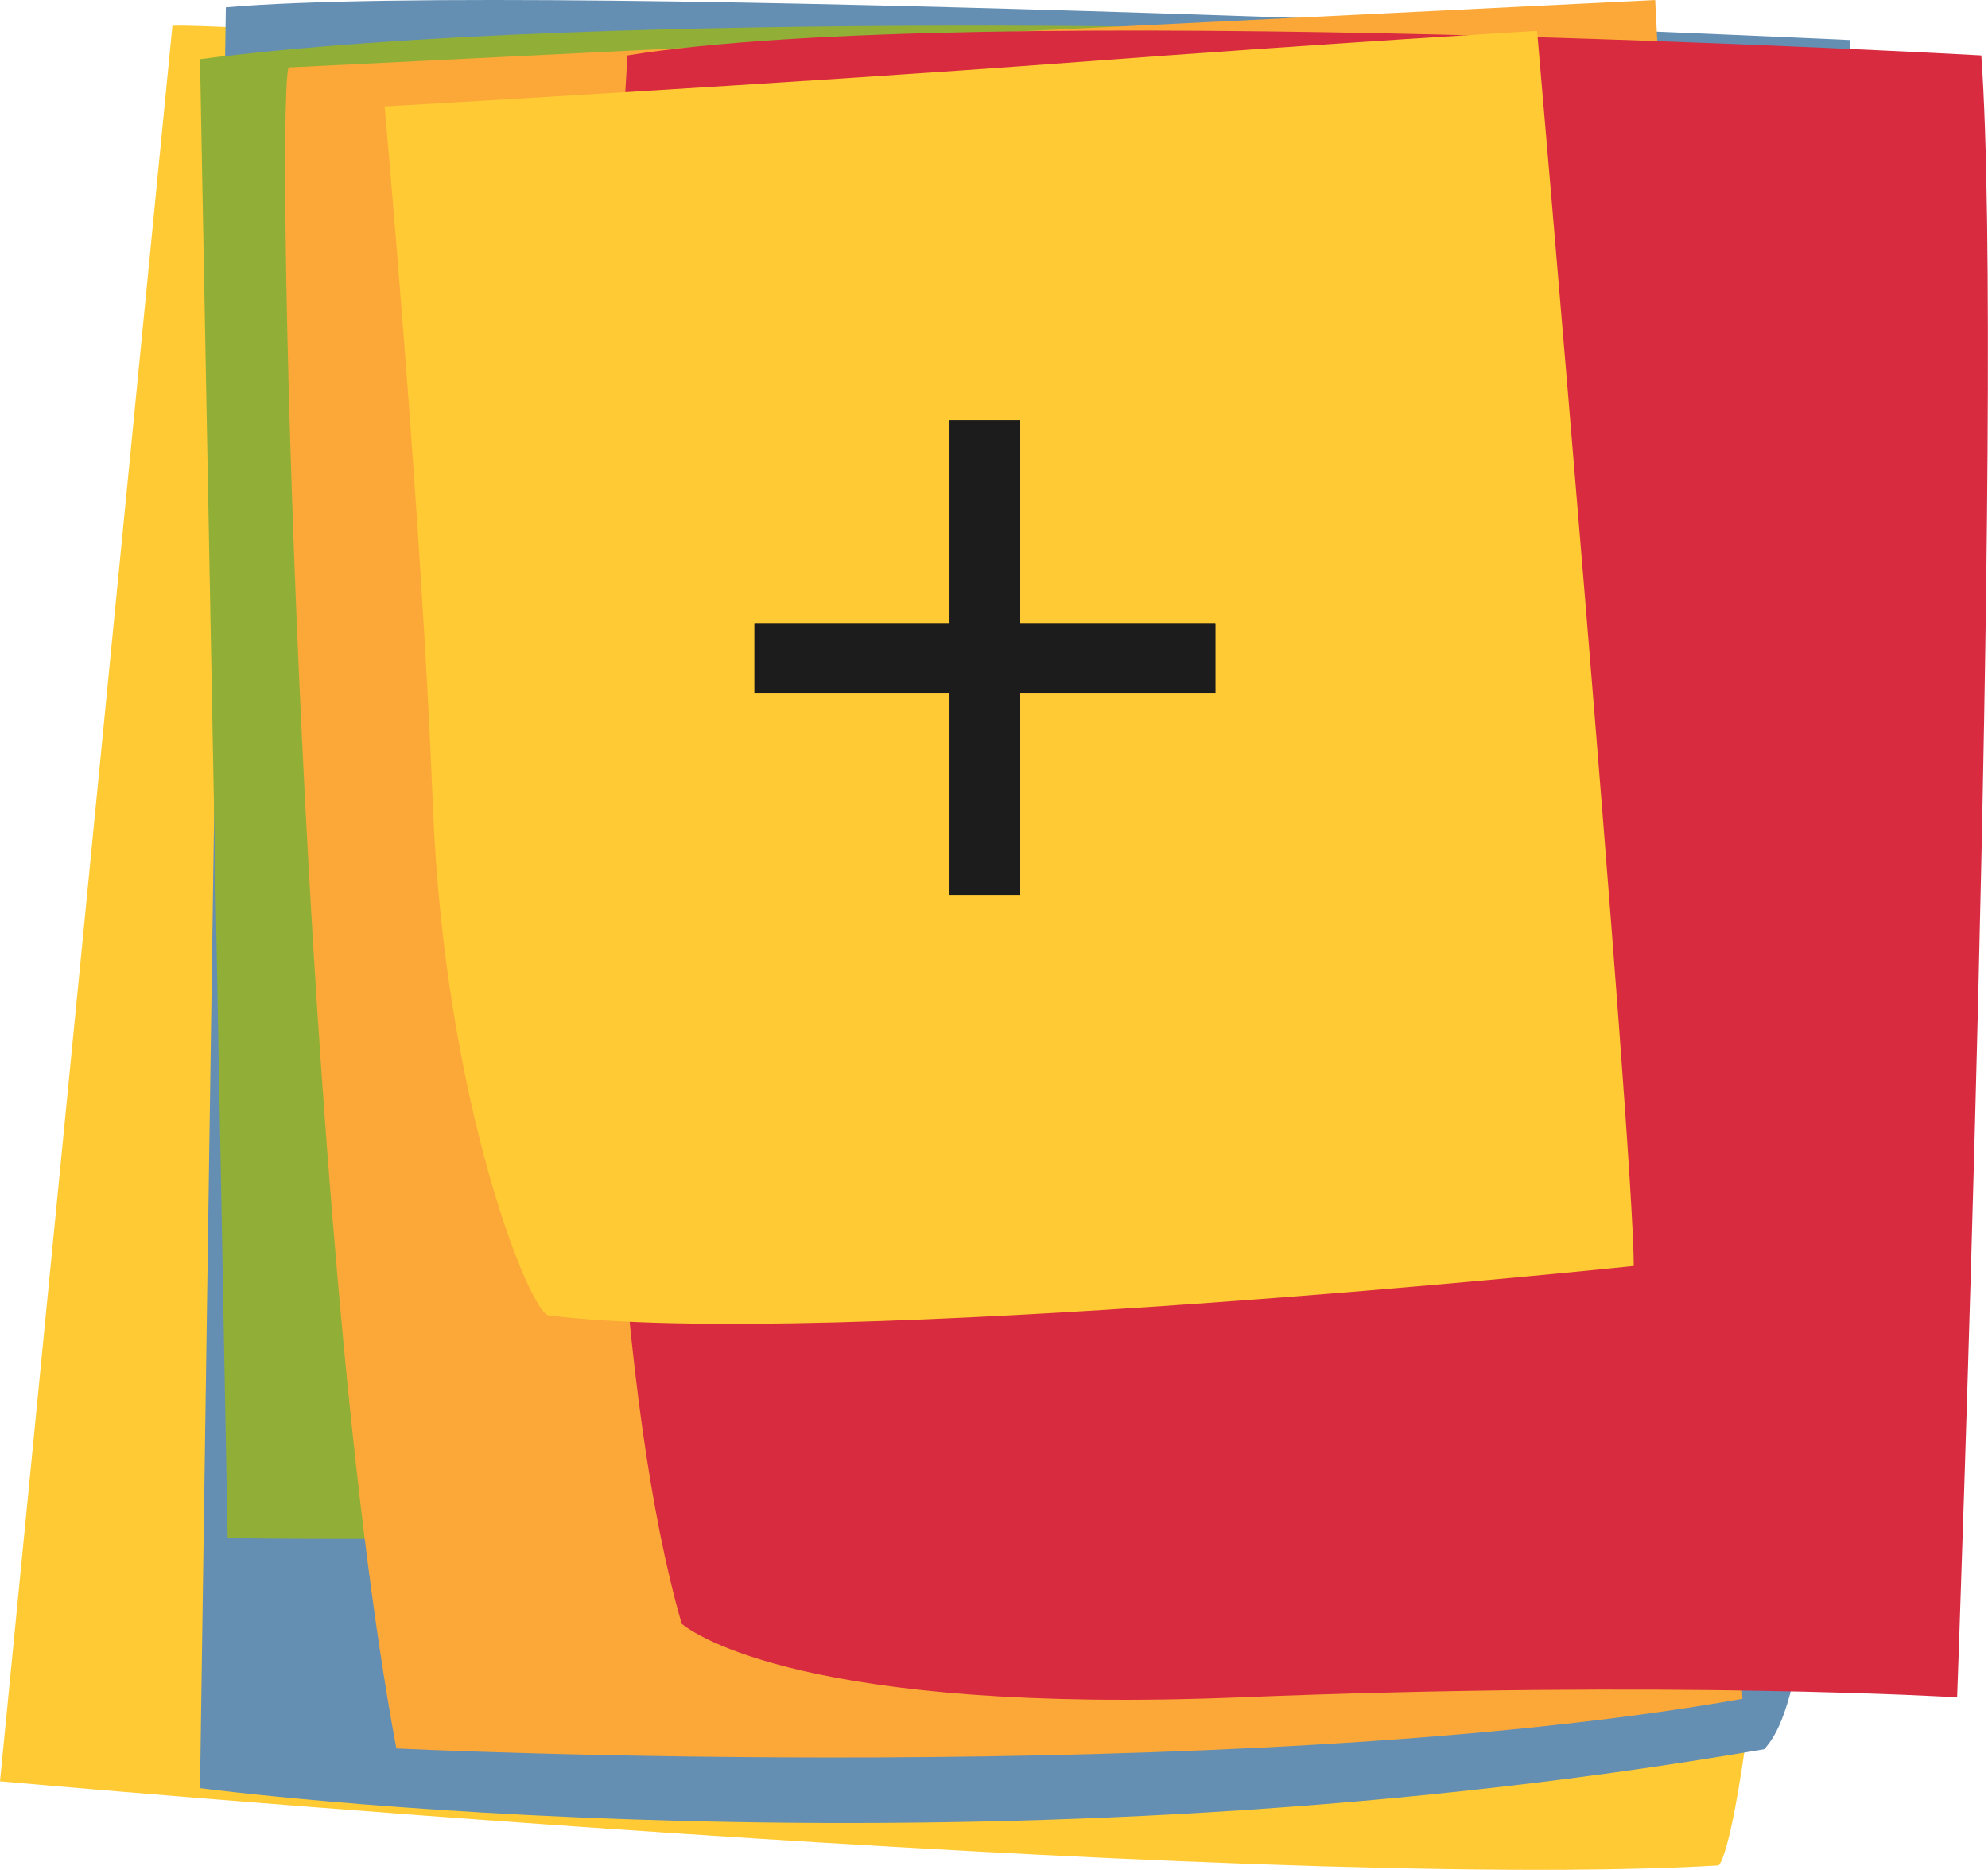
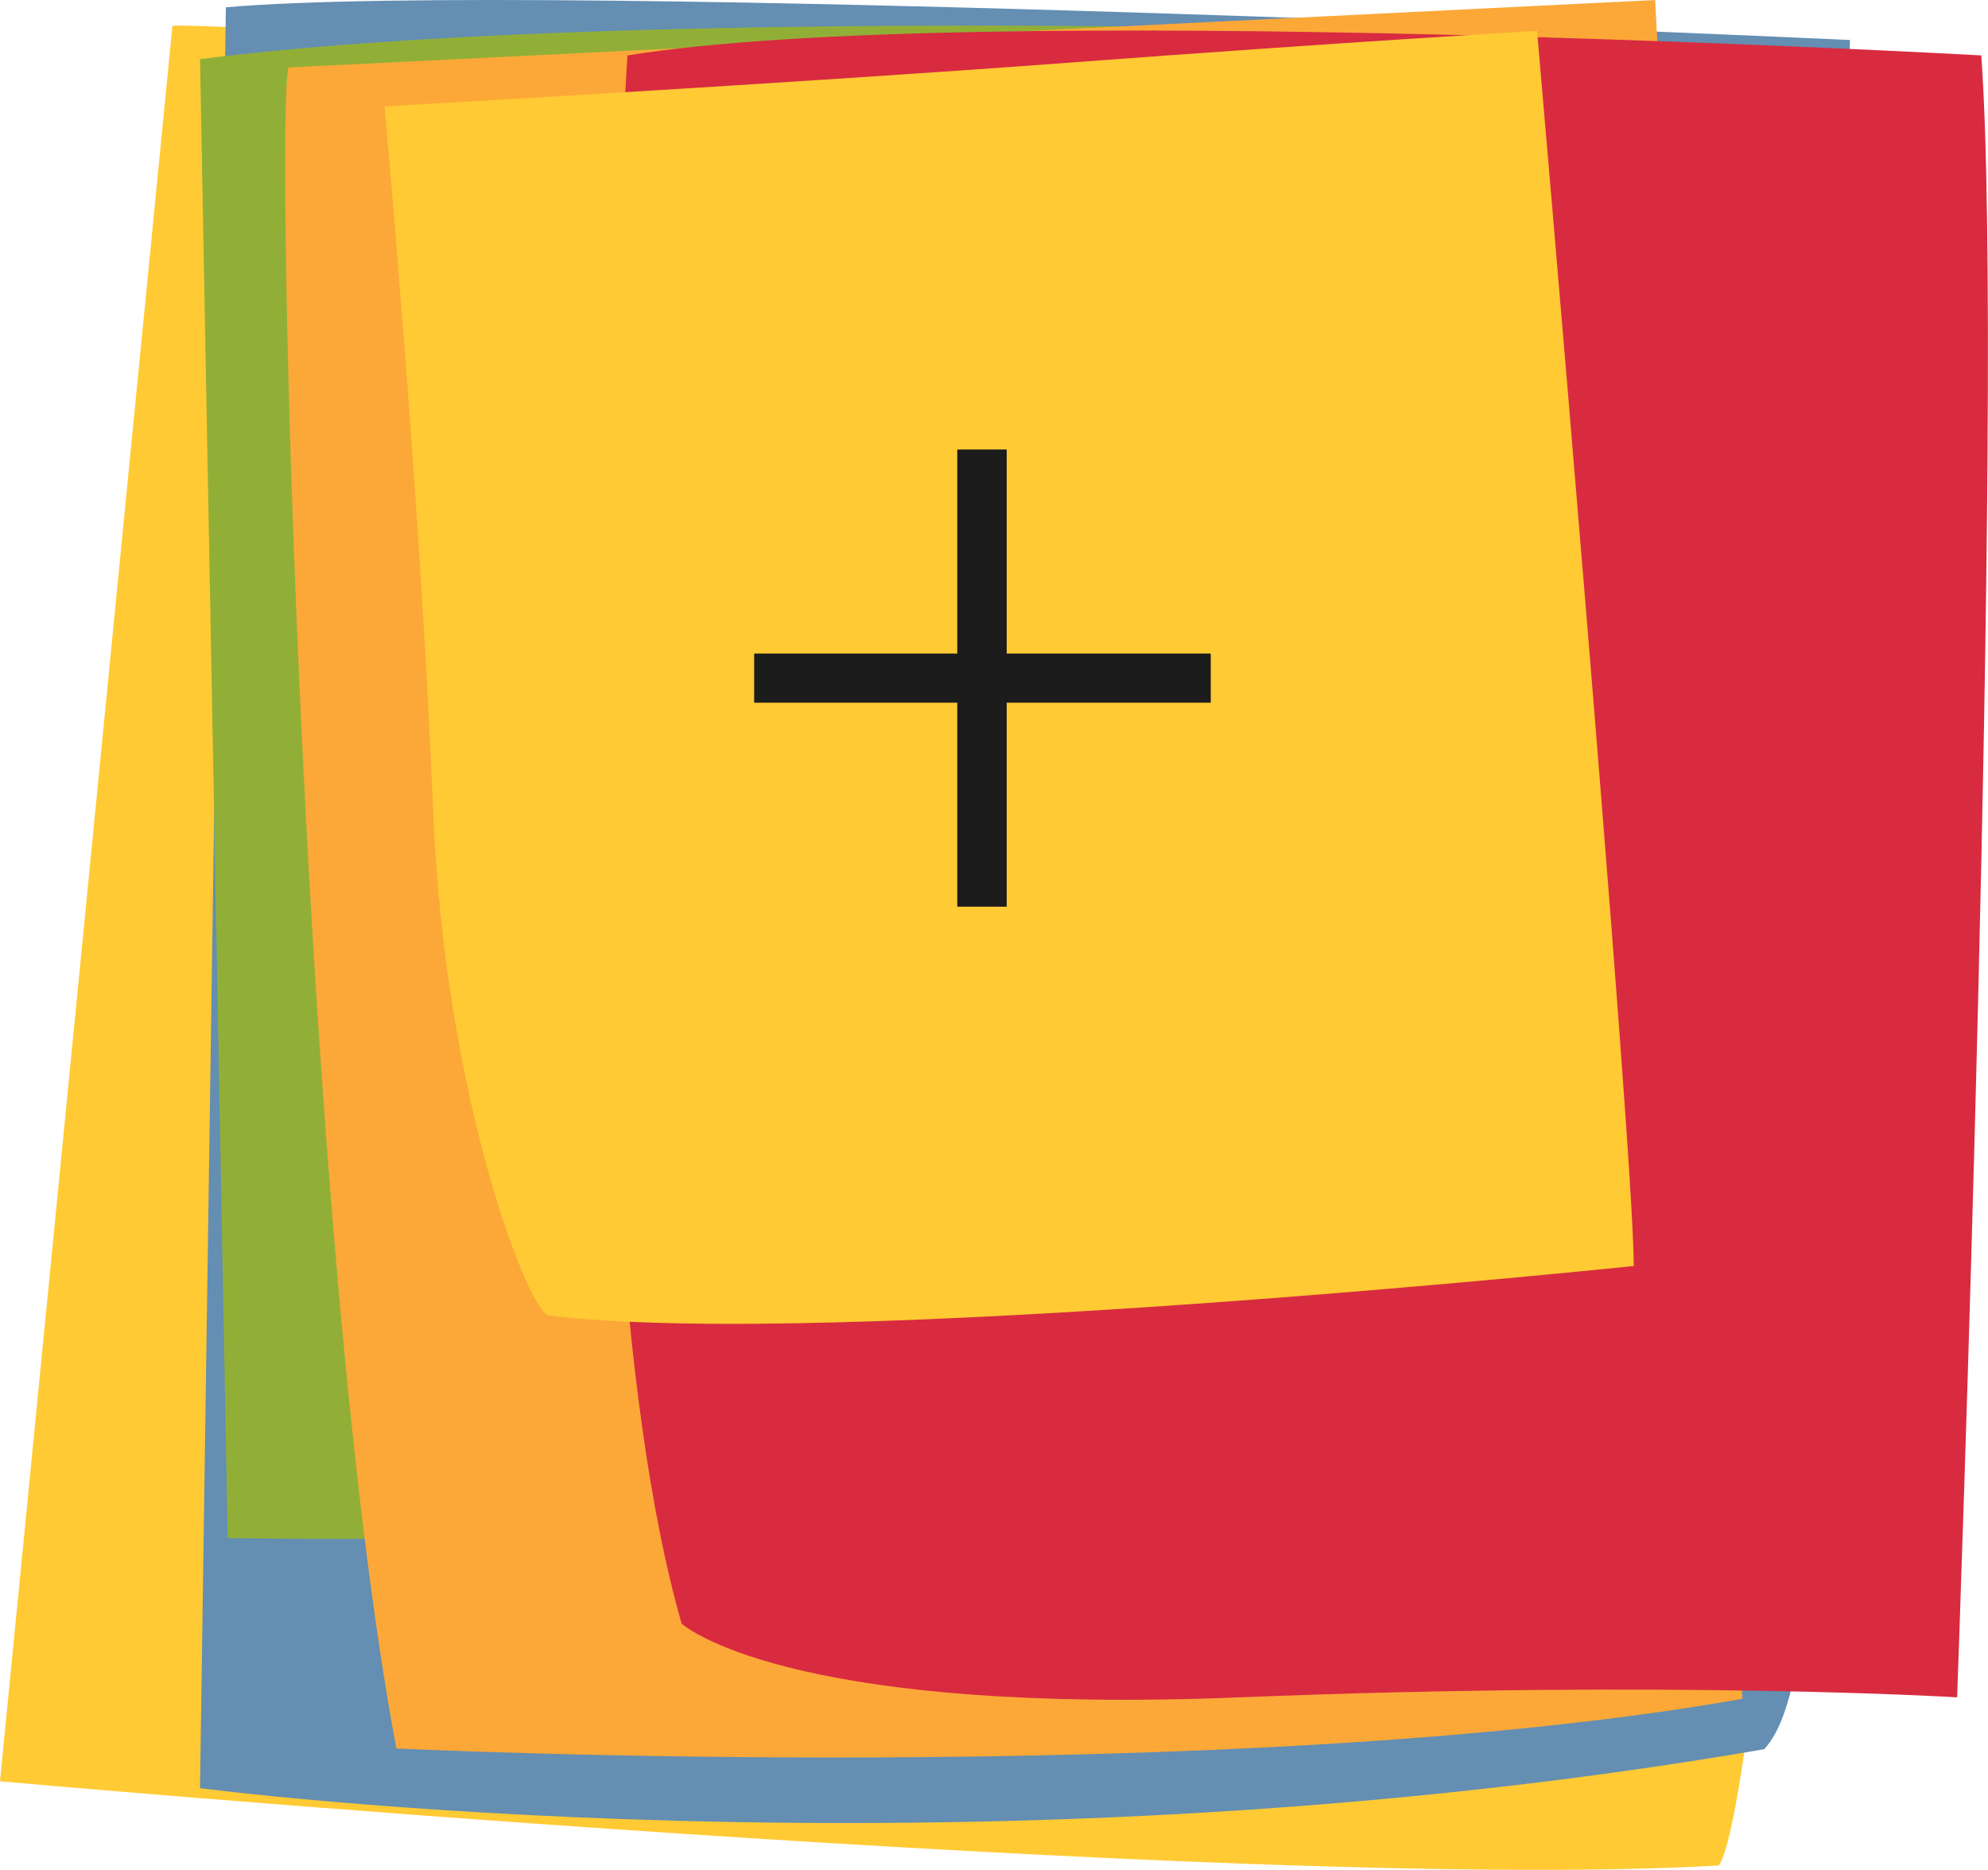
<svg xmlns="http://www.w3.org/2000/svg" viewBox="0 0 405.51 381.31" preserveAspectRatio="none">
  <defs>
-     <style>.cls-1{fill:#ffca34;}.cls-2{fill:#648eb2;}.cls-3{fill:#91af37;}.cls-4{fill:#fca838;}.cls-5{fill:#d82b40;}.cls-6,.cls-7{isolation:isolate;}.cls-7{font-size:200px;fill:#1d1c1c;font-family:MVBoli, MV Boli;}</style>
+     <style>
+             .cls-1 {
+                 fill: #ffca34;
+             }
+ 
+             .cls-2 {
+                 fill: #648eb2;
+             }
+ 
+             .cls-3 {
+                 fill: #91af37;
+             }
+ 
+             .cls-4 {
+                 fill: #fca838;
+             }
+ 
+             .cls-5 {
+                 fill: #d82b40;
+             }
+ 
+             .cls-6,
+             .cls-7 {
+                 isolation: isolate;
+             }
+ 
+             .cls-7 {
+                 font-size: 200px;
+                 fill: #1d1c1c;
+             }
+         </style>
  </defs>
  <g id="Layer_2" data-name="Layer 2">
    <g id="Layer_1-2" data-name="Layer 1">
      <g id="Group_3" data-name="Group 3">
        <path id="Path_11" data-name="Path 11" class="cls-1" d="M377.35,26.68S47.22,4.13,35.17,5.26L0,363.25s254.17,22.8,350.53,17.17C350.53,380.42,363.37,375.57,377.35,26.68Z" />
      </g>
      <g id="Group_5" data-name="Group 5">
        <path id="Path_16" data-name="Path 16" class="cls-2" d="M46.07,1.49,40.8,364.65s154.45,20.43,319.06-7.94c5.15-5.68,12.35-21.57,13.38-132.78S377.35,8.16,377.35,8.16,110.89-4.18,46.07,1.49Z" />
      </g>
      <g id="Group_6" data-name="Group 6">
        <path id="Path_18" data-name="Path 18" class="cls-3" d="M40.8,12.06l5.64,301.59s182,3.35,233-19.95c0,0,7.52-.94,7.52-113.5S284.66,6.38,284.66,6.38,124.08,1.41,40.8,12.06Z" />
      </g>
      <g id="Group_1" data-name="Group 1">
        <path id="Path_7" data-name="Path 7" class="cls-4" d="M58.85,13.76c-2.81,10.33,2.8,240.5,22,342.8,0,0,170.73,8.23,274.57-10.13L337.62,0Z" />
      </g>
      <g id="Group_2" data-name="Group 2">
        <path id="Path_9" data-name="Path 9" class="cls-5" d="M404.14,11.3S198.6-.12,128,11.3c0,0-15.3,228.45,11.05,319.83,2.55,2.08,25.51,18.55,113.93,15s146.23,0,146.23,0S409,78.8,404.14,11.3Z" />
      </g>
      <g id="Group_4" data-name="Group 4">
        <path id="Path_13" data-name="Path 13" class="cls-1" d="M78.45,21.7S161.74,17,217.63,12.81s95.9-6.52,95.9-6.52,19.72,227,19.72,251.88c0,0-164.38,17.19-221.37,10.07-3.84-.59-21.2-43.54-23.57-103.71S78.45,21.7,78.45,21.7Z" />
      </g>
      <g id="_" data-name=" " class="cls-6">
        <text class="cls-7" transform="translate(143.9 204.69)">+</text>
      </g>
      <g id="_2" data-name=" 2" class="cls-6">
        <text class="cls-7" transform="translate(143.9 204.69)">+</text>
      </g>
    </g>
  </g>
</svg>
